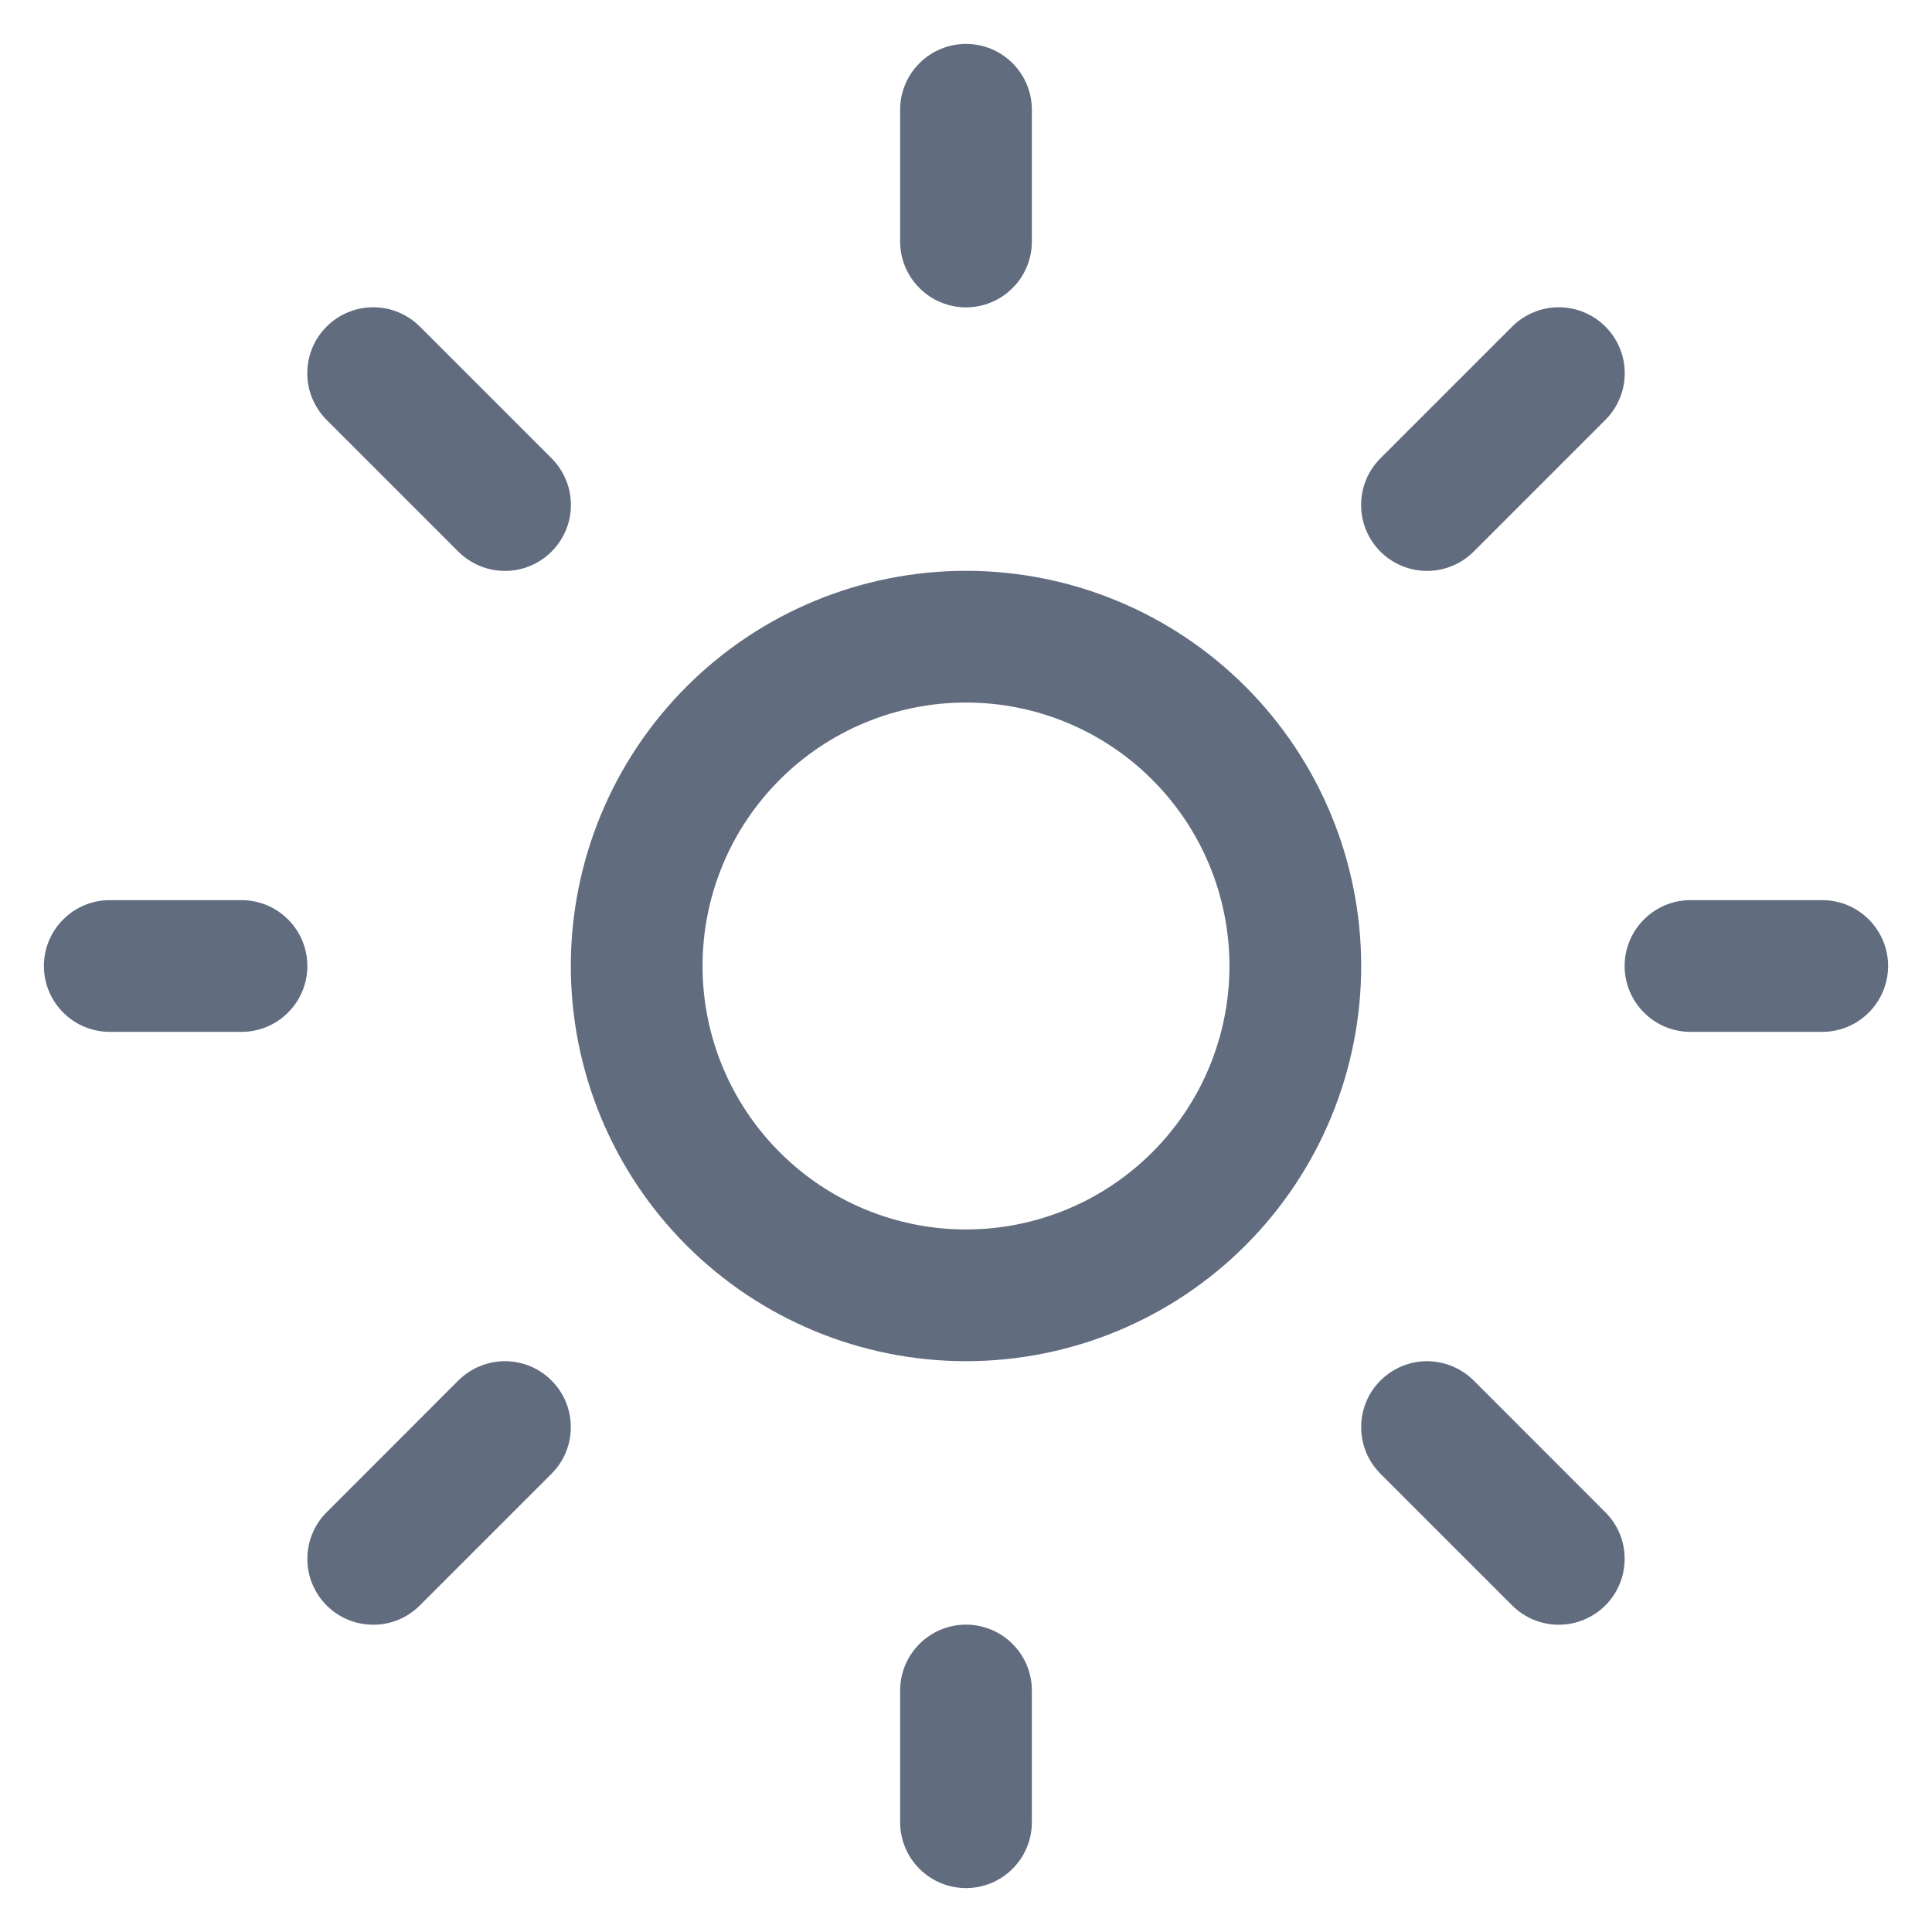
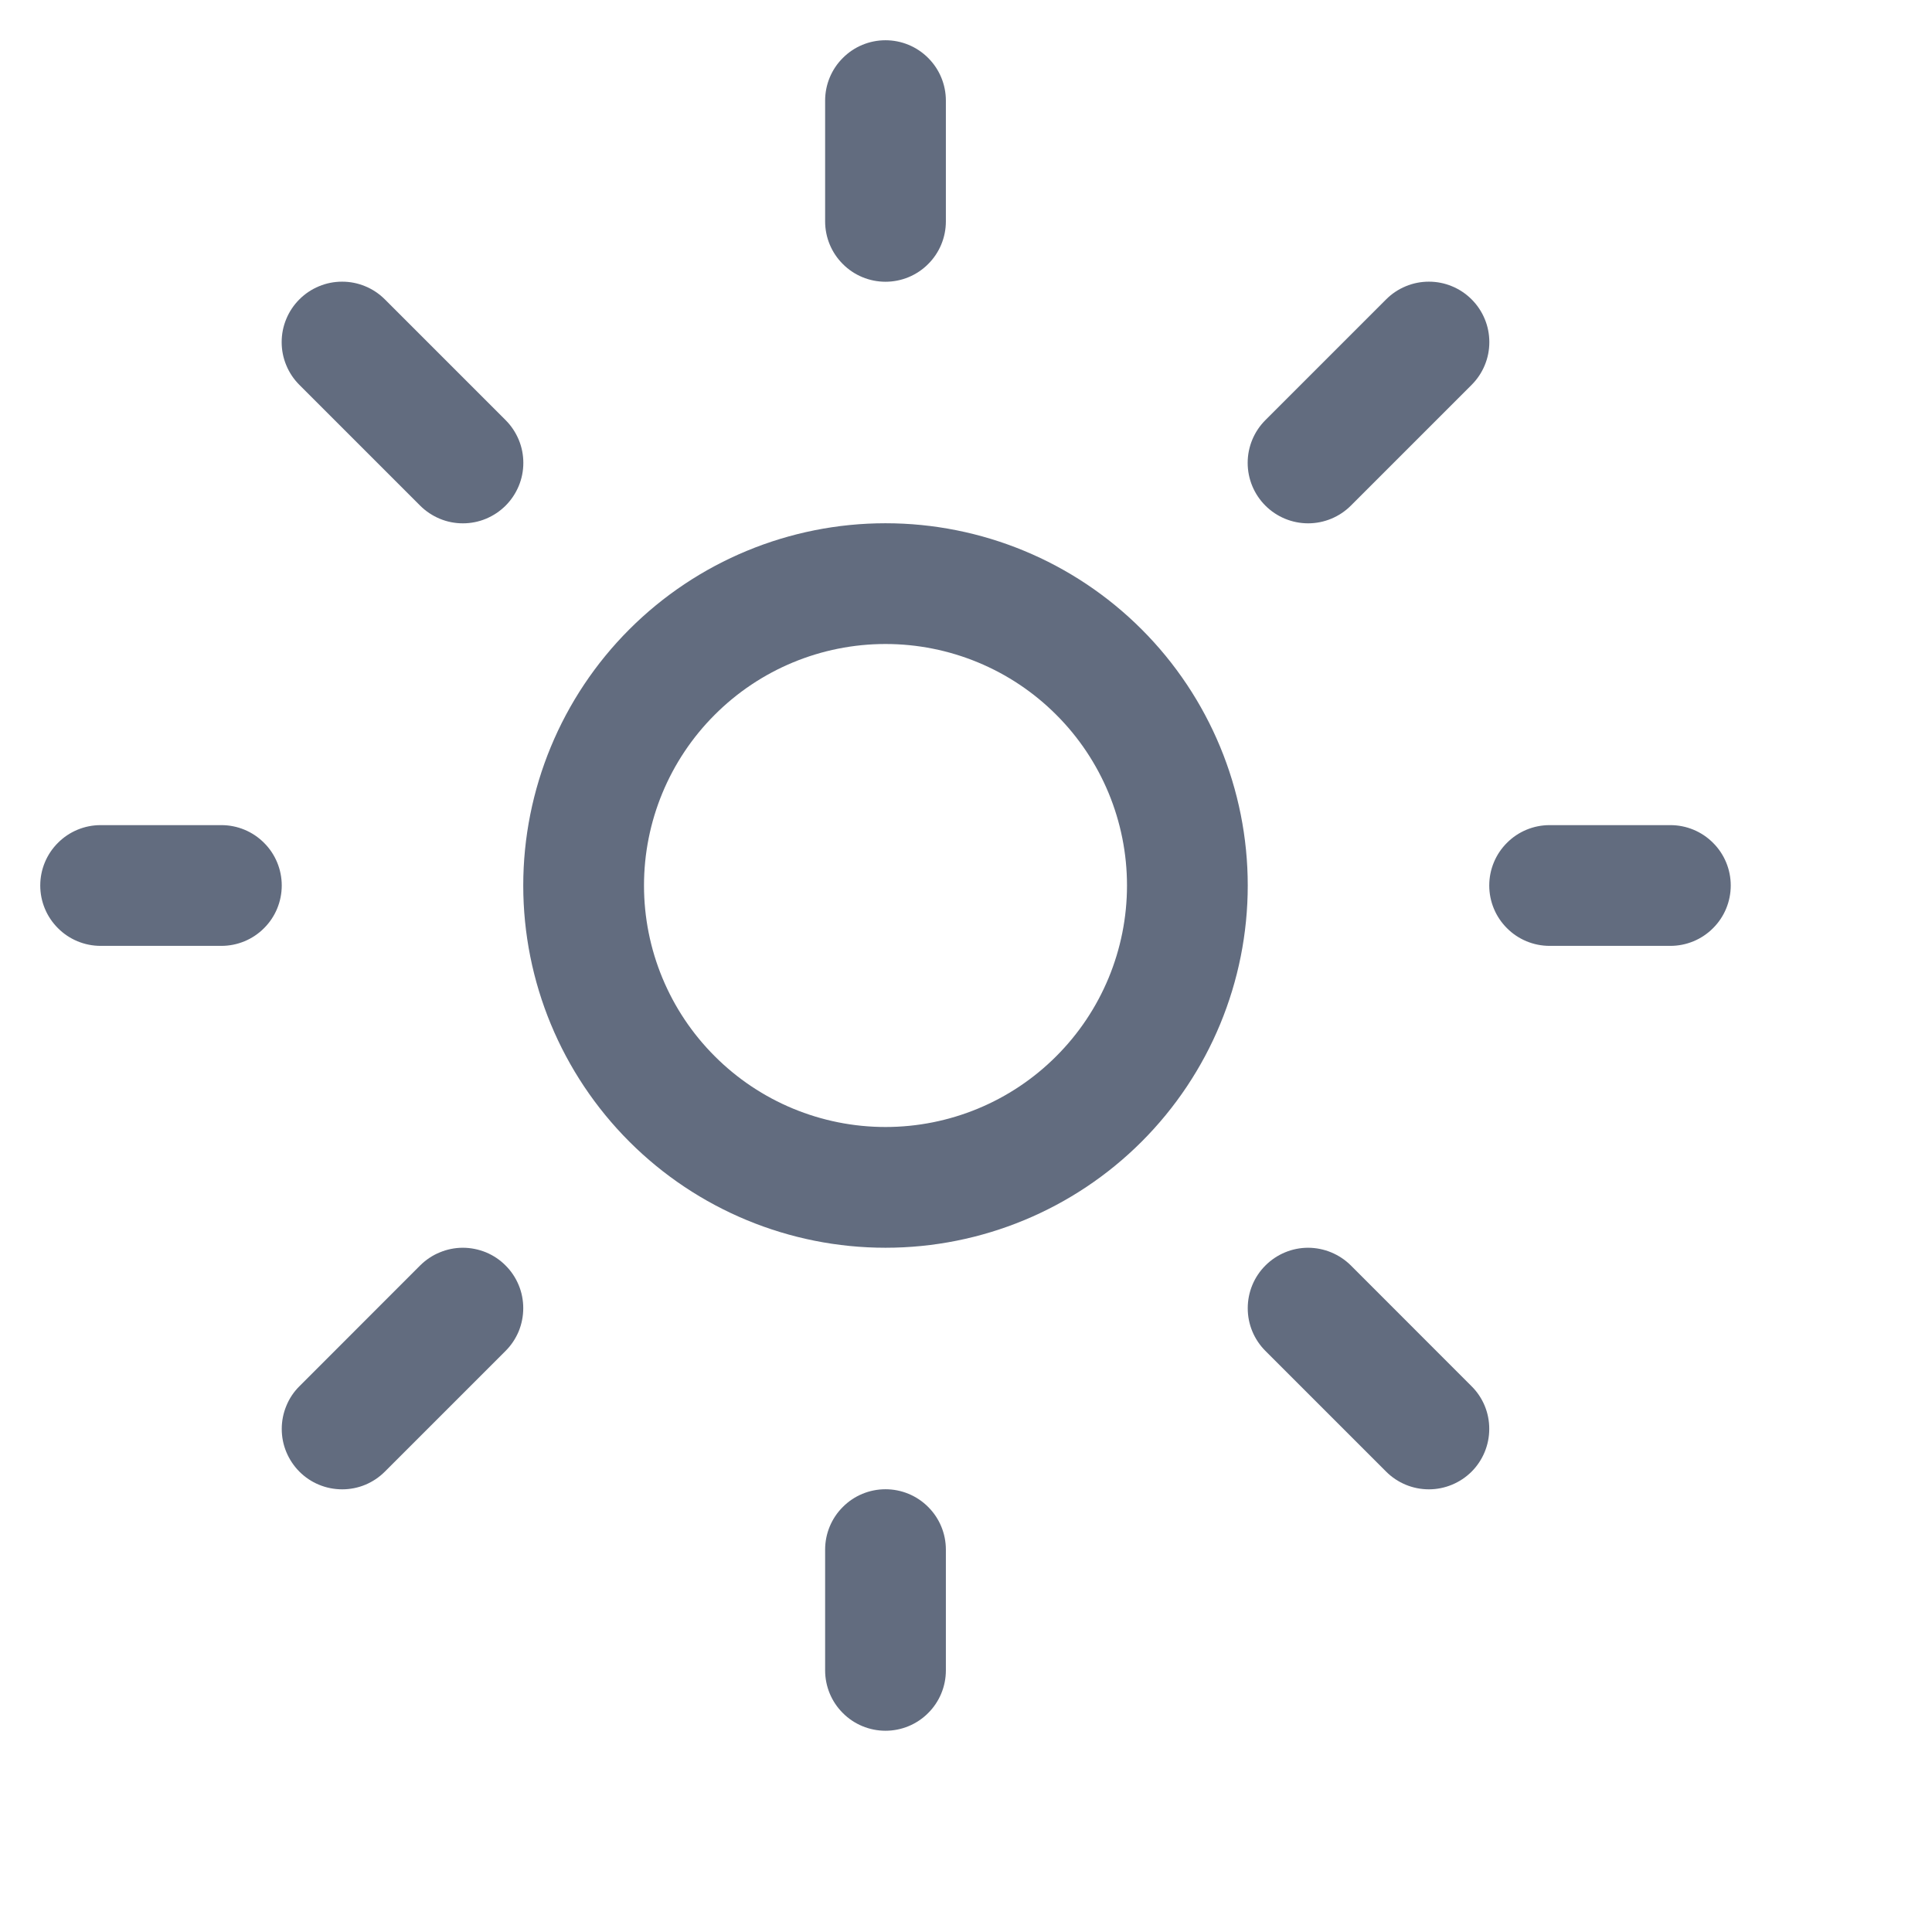
- <svg xmlns="http://www.w3.org/2000/svg" width="24" height="24" viewBox="0 0 22 22" fill="none">
+ <svg xmlns="http://www.w3.org/2000/svg" width="26" height="26" viewBox="0 0 24 24" fill="none">
  <path d="M11 0.5C11.199 0.5 11.39 0.579 11.53 0.72C11.671 0.86 11.75 1.051 11.75 1.25V2.75C11.75 2.949 11.671 3.14 11.53 3.28C11.39 3.421 11.199 3.5 11 3.5C10.801 3.5 10.61 3.421 10.47 3.28C10.329 3.14 10.25 2.949 10.25 2.75V1.25C10.25 1.051 10.329 0.86 10.47 0.72C10.61 0.579 10.801 0.5 11 0.5ZM11 15.5C12.194 15.5 13.338 15.026 14.182 14.182C15.026 13.338 15.5 12.194 15.5 11C15.5 9.807 15.026 8.662 14.182 7.818C13.338 6.974 12.194 6.5 11 6.5C9.807 6.5 8.662 6.974 7.818 7.818C6.974 8.662 6.5 9.807 6.5 11C6.5 12.194 6.974 13.338 7.818 14.182C8.662 15.026 9.807 15.5 11 15.5ZM11 14C10.204 14 9.441 13.684 8.879 13.121C8.316 12.559 8 11.796 8 11C8 10.204 8.316 9.441 8.879 8.879C9.441 8.316 10.204 8 11 8C11.796 8 12.559 8.316 13.121 8.879C13.684 9.441 14 10.204 14 11C14 11.796 13.684 12.559 13.121 13.121C12.559 13.684 11.796 14 11 14ZM20.75 11.75C20.949 11.75 21.14 11.671 21.28 11.53C21.421 11.39 21.5 11.199 21.5 11C21.5 10.801 21.421 10.61 21.28 10.47C21.14 10.329 20.949 10.25 20.75 10.25H19.25C19.051 10.25 18.86 10.329 18.72 10.47C18.579 10.61 18.5 10.801 18.5 11C18.5 11.199 18.579 11.39 18.72 11.53C18.86 11.671 19.051 11.75 19.25 11.75H20.75ZM11 18.5C11.199 18.5 11.39 18.579 11.53 18.72C11.671 18.86 11.75 19.051 11.75 19.25V20.75C11.75 20.949 11.671 21.14 11.53 21.28C11.39 21.421 11.199 21.5 11 21.5C10.801 21.5 10.61 21.421 10.47 21.28C10.329 21.14 10.25 20.949 10.25 20.75V19.25C10.25 19.051 10.329 18.86 10.47 18.72C10.61 18.579 10.801 18.5 11 18.5ZM2.75 11.75C2.949 11.75 3.14 11.671 3.28 11.53C3.421 11.39 3.5 11.199 3.5 11C3.5 10.801 3.421 10.61 3.28 10.47C3.14 10.329 2.949 10.25 2.75 10.25H1.25C1.051 10.25 0.86 10.329 0.72 10.47C0.579 10.61 0.5 10.801 0.5 11C0.5 11.199 0.579 11.39 0.72 11.53C0.86 11.671 1.051 11.75 1.25 11.75H2.75ZM3.719 3.719C3.789 3.649 3.871 3.594 3.963 3.556C4.054 3.518 4.151 3.499 4.25 3.499C4.349 3.499 4.446 3.518 4.537 3.556C4.629 3.594 4.711 3.649 4.781 3.719L6.281 5.219C6.351 5.289 6.406 5.372 6.444 5.463C6.482 5.554 6.501 5.651 6.501 5.75C6.501 5.849 6.482 5.946 6.444 6.037C6.406 6.128 6.351 6.211 6.281 6.281C6.211 6.351 6.128 6.406 6.037 6.444C5.946 6.482 5.849 6.501 5.75 6.501C5.651 6.501 5.554 6.482 5.463 6.444C5.372 6.406 5.289 6.351 5.219 6.281L3.719 4.781C3.649 4.711 3.594 4.629 3.556 4.537C3.518 4.446 3.499 4.349 3.499 4.25C3.499 4.151 3.518 4.054 3.556 3.963C3.594 3.871 3.649 3.789 3.719 3.719ZM4.781 18.281C4.711 18.351 4.629 18.406 4.538 18.444C4.447 18.482 4.349 18.501 4.251 18.501C4.152 18.501 4.054 18.482 3.963 18.444C3.872 18.407 3.789 18.351 3.72 18.282C3.65 18.212 3.595 18.129 3.557 18.038C3.519 17.947 3.5 17.85 3.5 17.751C3.5 17.653 3.519 17.555 3.557 17.464C3.594 17.373 3.649 17.29 3.719 17.221L5.219 15.72C5.289 15.651 5.371 15.595 5.462 15.558C5.553 15.52 5.651 15.5 5.749 15.5C5.848 15.5 5.946 15.52 6.037 15.557C6.128 15.595 6.211 15.65 6.28 15.72C6.35 15.789 6.405 15.872 6.443 15.963C6.481 16.054 6.5 16.152 6.5 16.25C6.5 16.349 6.481 16.446 6.444 16.537C6.406 16.628 6.351 16.711 6.281 16.781L4.781 18.281ZM18.281 3.719C18.211 3.649 18.129 3.594 18.037 3.556C17.946 3.518 17.849 3.499 17.75 3.499C17.651 3.499 17.554 3.518 17.463 3.556C17.371 3.594 17.289 3.649 17.219 3.719L15.719 5.219C15.578 5.36 15.499 5.551 15.499 5.75C15.499 5.949 15.578 6.14 15.719 6.281C15.86 6.422 16.051 6.501 16.25 6.501C16.449 6.501 16.64 6.422 16.781 6.281L18.281 4.781C18.351 4.711 18.406 4.629 18.444 4.537C18.482 4.446 18.501 4.349 18.501 4.25C18.501 4.151 18.482 4.054 18.444 3.963C18.406 3.871 18.351 3.789 18.281 3.719ZM17.219 18.281C17.36 18.422 17.55 18.501 17.75 18.501C17.948 18.501 18.139 18.422 18.28 18.282C18.421 18.141 18.5 17.95 18.5 17.751C18.501 17.552 18.422 17.361 18.281 17.221L16.781 15.72C16.64 15.58 16.45 15.501 16.25 15.5C16.052 15.5 15.861 15.579 15.72 15.72C15.579 15.86 15.5 16.051 15.5 16.25C15.499 16.449 15.578 16.64 15.719 16.781L17.219 18.281Z" fill="#626C7F" />
</svg>
